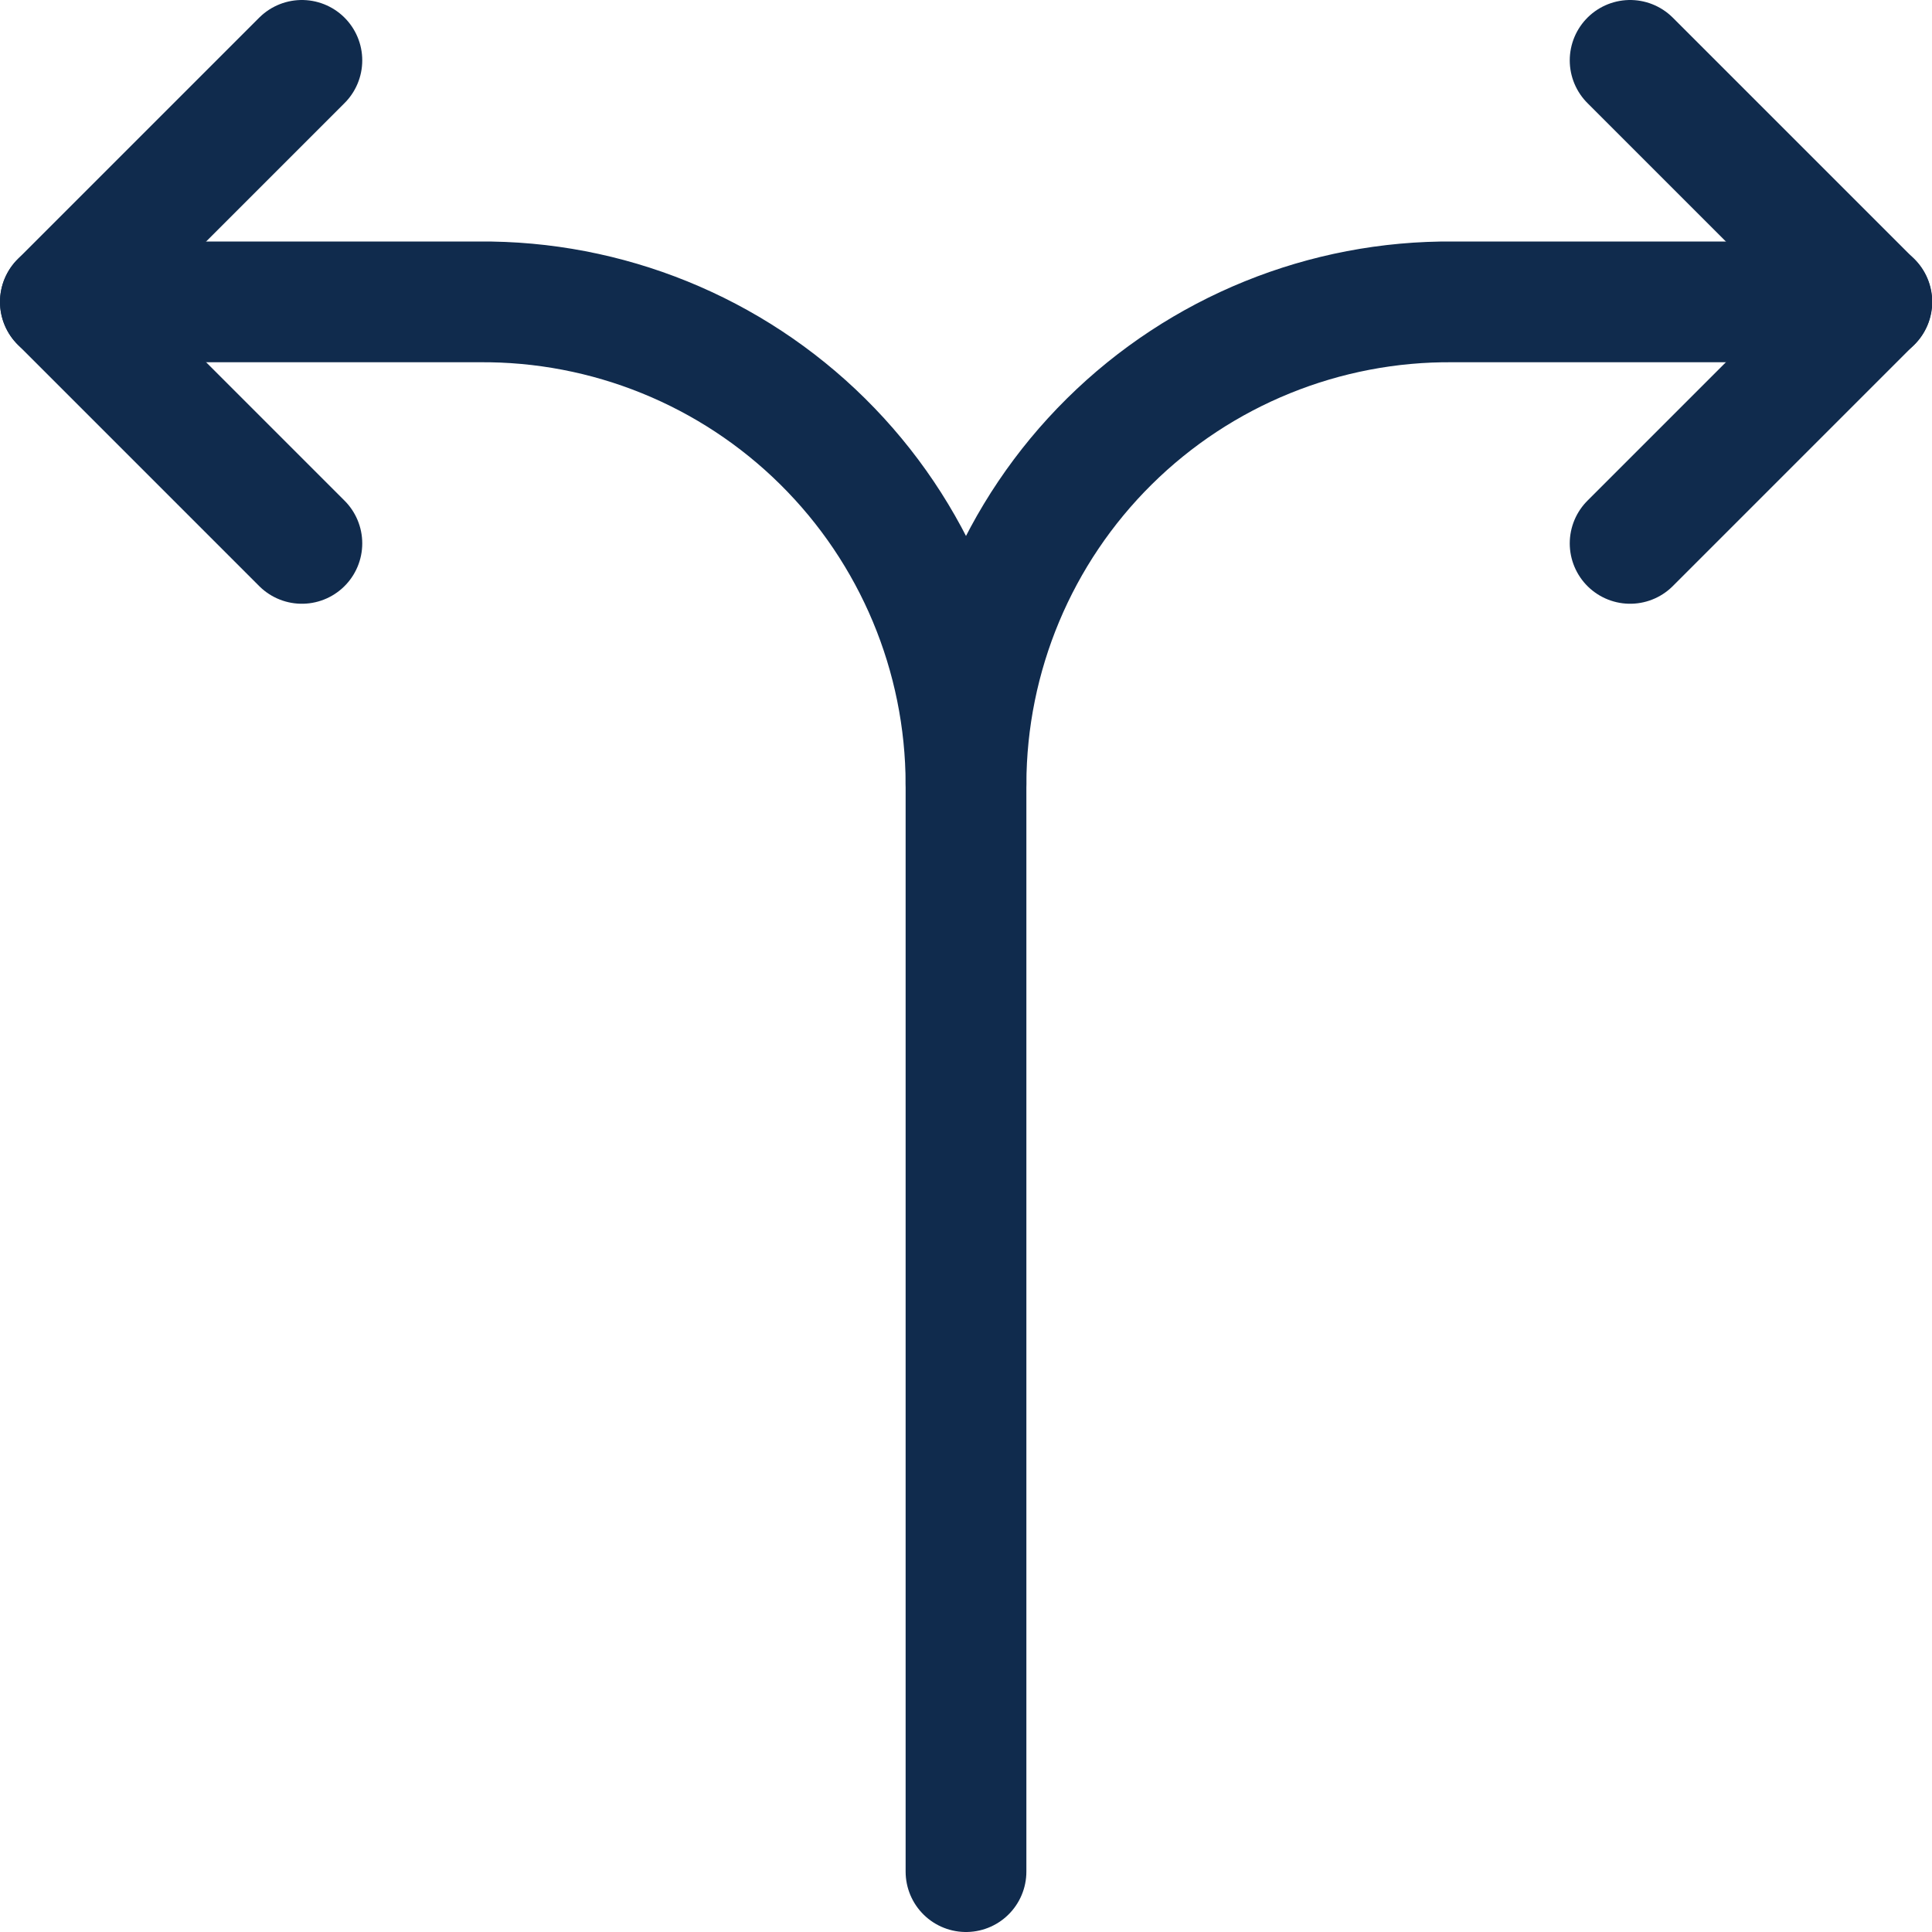
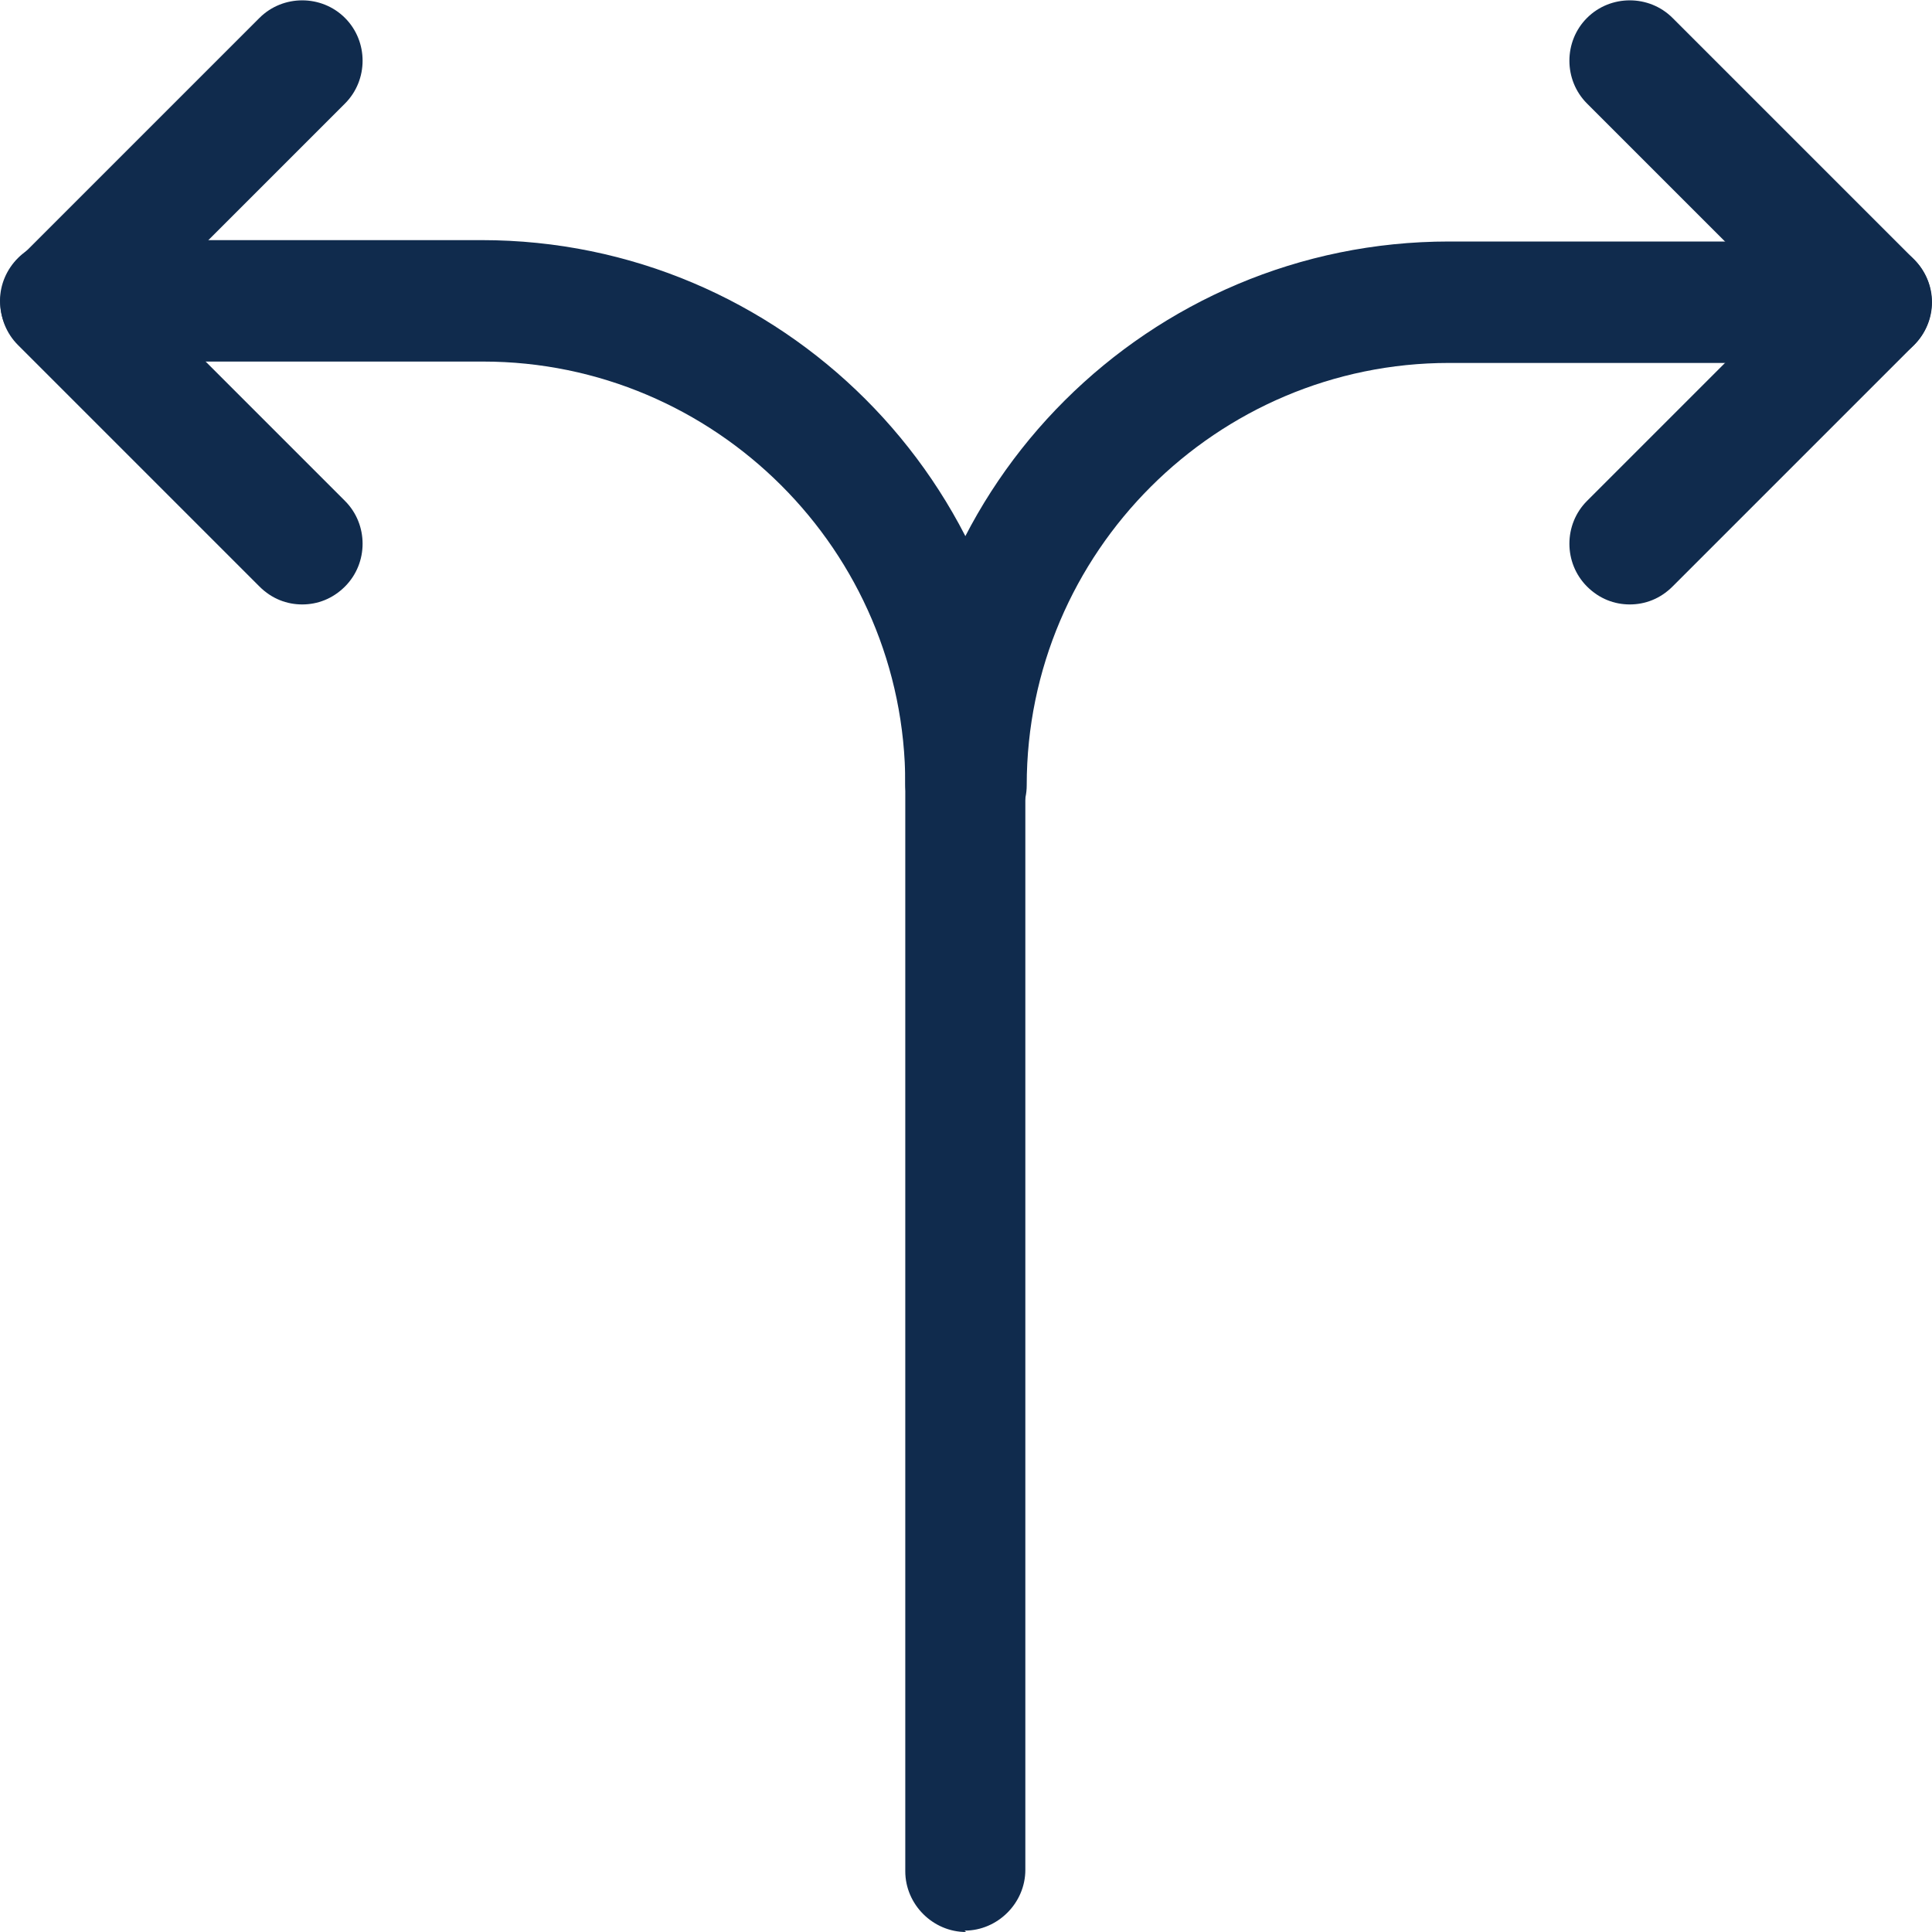
- <svg xmlns="http://www.w3.org/2000/svg" viewBox="0 0 140 140" height="140" width="140">
-   <g transform="matrix(5.833333,0,0,5.833333,0,0)">
-     <path d="M3.75 0.75L0.75 3.75 3.75 6.75" fill="none" stroke="#102B4D" stroke-linecap="round" stroke-linejoin="round" stroke-width="1.5" />
-     <path d="M12,23.25V9.738A6,6,0,0,0,5.947,3.75H.75" fill="none" stroke="#102B4D" stroke-linecap="round" stroke-linejoin="round" stroke-width="1.5" />
-     <path d="M20.25 0.75L23.25 3.75 20.25 6.75" fill="none" stroke="#102B4D" stroke-linecap="round" stroke-linejoin="round" stroke-width="1.5" />
-     <path d="M12,9.738A6,6,0,0,1,18.053,3.75h5.2" fill="none" stroke="#102B4D" stroke-linecap="round" stroke-linejoin="round" stroke-width="1.5" />
-   </g>
+ <svg xmlns="http://www.w3.org/2000/svg" id="Layer_1" version="1.1" viewBox="0 0 140 140">
+   <defs>
+     <style>
+       .st0 {
+         fill: #102b4d;
+       }
+     </style>
+   </defs>
+   <path class="st0" d="M21.9,43.8c-1.1,0-2.2-.4-3.1-1.3L1.3,25c-1.7-1.7-1.7-4.5,0-6.2L18.8,1.3c1.7-1.7,4.5-1.7,6.2,0,1.7,1.7,1.7,4.5,0,6.2l-14.4,14.4,14.4,14.4c1.7,1.7,1.7,4.5,0,6.2-.9.9-2,1.3-3.1,1.3Z" />
+   <path class="st0" d="M70,140c-2.4,0-4.4-2-4.4-4.4V56.8c0-16.9-13.8-30.6-30.6-30.6h-.3s-30.3,0-30.3,0c-2.4,0-4.4-2-4.4-4.4s2-4.4,4.4-4.4h30.5s0,0,0,0c21.7,0,39.3,17.6,39.4,39.3v78.8c0,2.4-2,4.4-4.4,4.4Z" />
+   <path class="st0" d="M118.1,43.8c-1.1,0-2.2-.4-3.1-1.3-1.7-1.7-1.7-4.5,0-6.2l14.4-14.4-14.4-14.4c-1.7-1.7-1.7-4.5,0-6.2,1.7-1.7,4.5-1.7,6.2,0l17.5,17.5c1.7,1.7,1.7,4.5,0,6.2l-17.5,17.5c-.9.9-2,1.3-3.1,1.3Z" />
+   <path class="st0" d="M70,61.2h0c-2.4,0-4.4-2-4.4-4.4,0-21.7,17.7-39.3,39.4-39.3h.3s30.3,0,30.3,0c2.4,0,4.4,2,4.4,4.4s-2,4.4-4.4,4.4h-30.6s0,0,0,0c-16.8,0-30.6,13.7-30.6,30.6,0,2.4-2,4.4-4.4,4.4Z" />
</svg>
